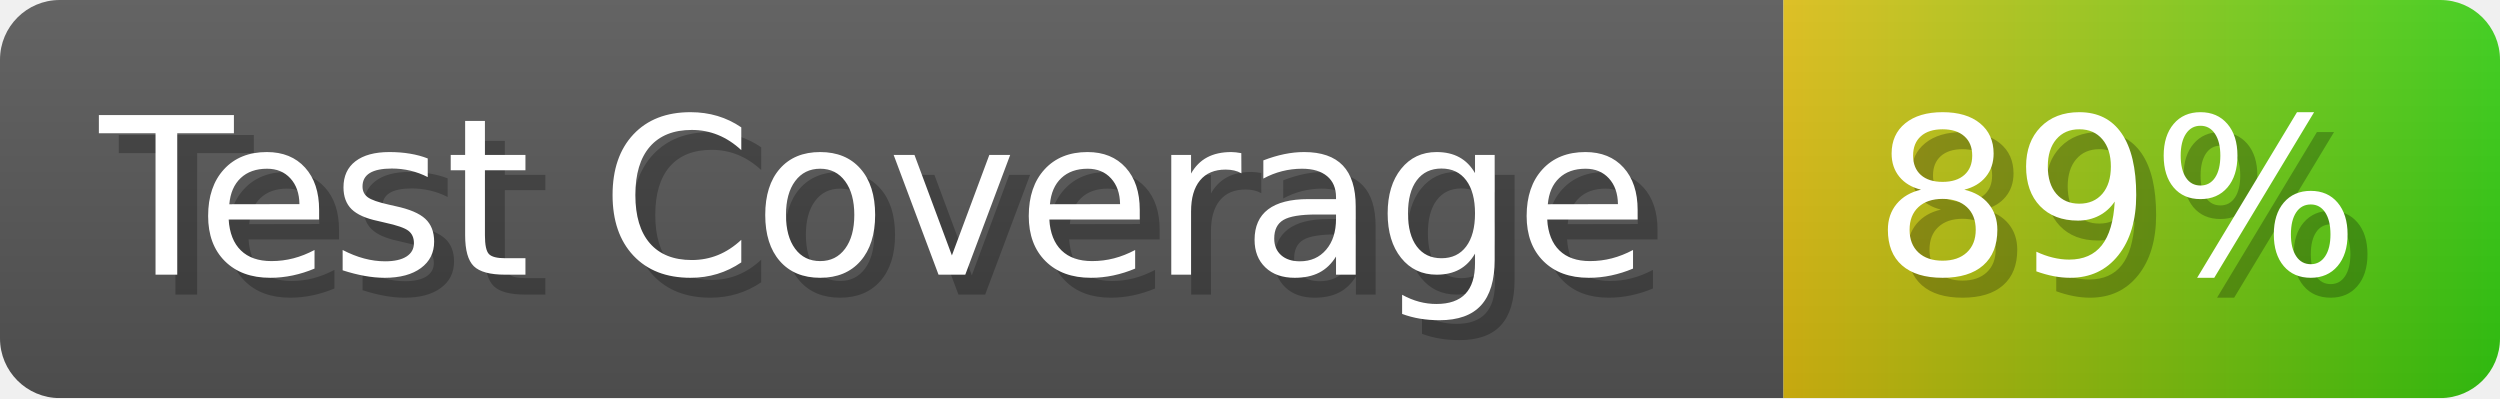
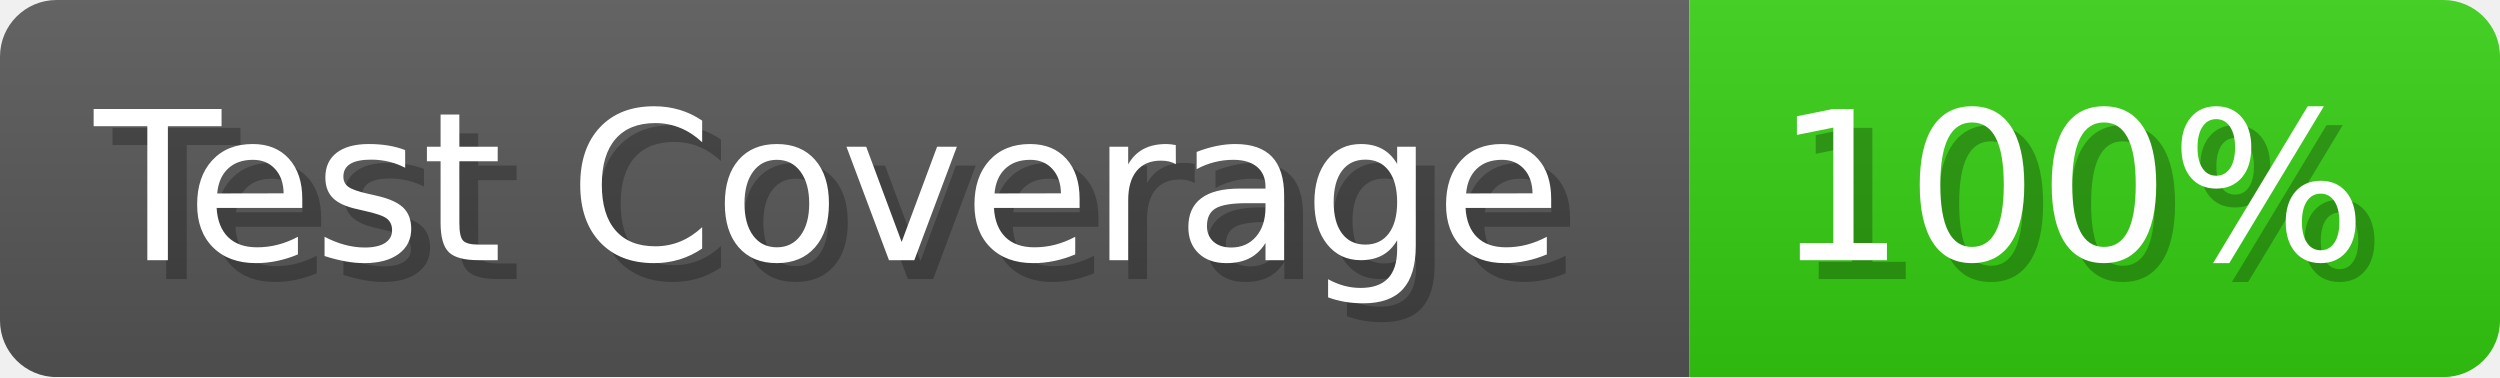
- <svg xmlns="http://www.w3.org/2000/svg" width="125.6" height="20" viewBox="0 0 1256 200" role="img" aria-label="Test Coverage: 89%">
+ <svg xmlns="http://www.w3.org/2000/svg" width="132.6" height="20" viewBox="0 0 1326 200" role="img" aria-label="Test Coverage: 100%">
  <linearGradient id="a" x2="0" y2="100%">
    <stop offset="0" stop-opacity=".1" stop-color="#EEE" />
    <stop offset="1" stop-opacity=".1" />
  </linearGradient>
  <mask id="m">
-     <rect width="1256" height="200" rx="30" fill="#FFF" />
+     <rect width="1326" height="200" rx="30" fill="#FFF" />
  </mask>
  <g mask="url(#m)">
    <rect width="896" height="200" fill="#555" />
-     <rect width="360" height="200" fill="url(#x)" x="896" />
-     <rect width="1256" height="200" fill="url(#a)" />
+     <rect width="430" height="200" fill="#3C1" x="896" />
+     <rect width="1326" height="200" fill="url(#a)" />
  </g>
  <g aria-hidden="true" fill="#fff" text-anchor="start" font-family="Verdana,DejaVu Sans,sans-serif" font-size="110">
    <text x="60" y="148" textLength="796" fill="#000" opacity="0.25">Test Coverage</text>
    <text x="50" y="138" textLength="796">Test Coverage</text>
-     <text x="951" y="148" textLength="260" fill="#000" opacity="0.25">89%</text>
-     <text x="941" y="138" textLength="260">89%</text>
+     <text x="951" y="148" textLength="330" fill="#000" opacity="0.25">100%</text>
+     <text x="941" y="138" textLength="330">100%</text>
  </g>
-   <linearGradient id="x" x1="0%" y1="0%" x2="100%" y2="0%">
-     <stop offset="0%" style="stop-color:#DB1" />
-     <stop offset="100%" style="stop-color:#3C1" />
-   </linearGradient>
</svg>
